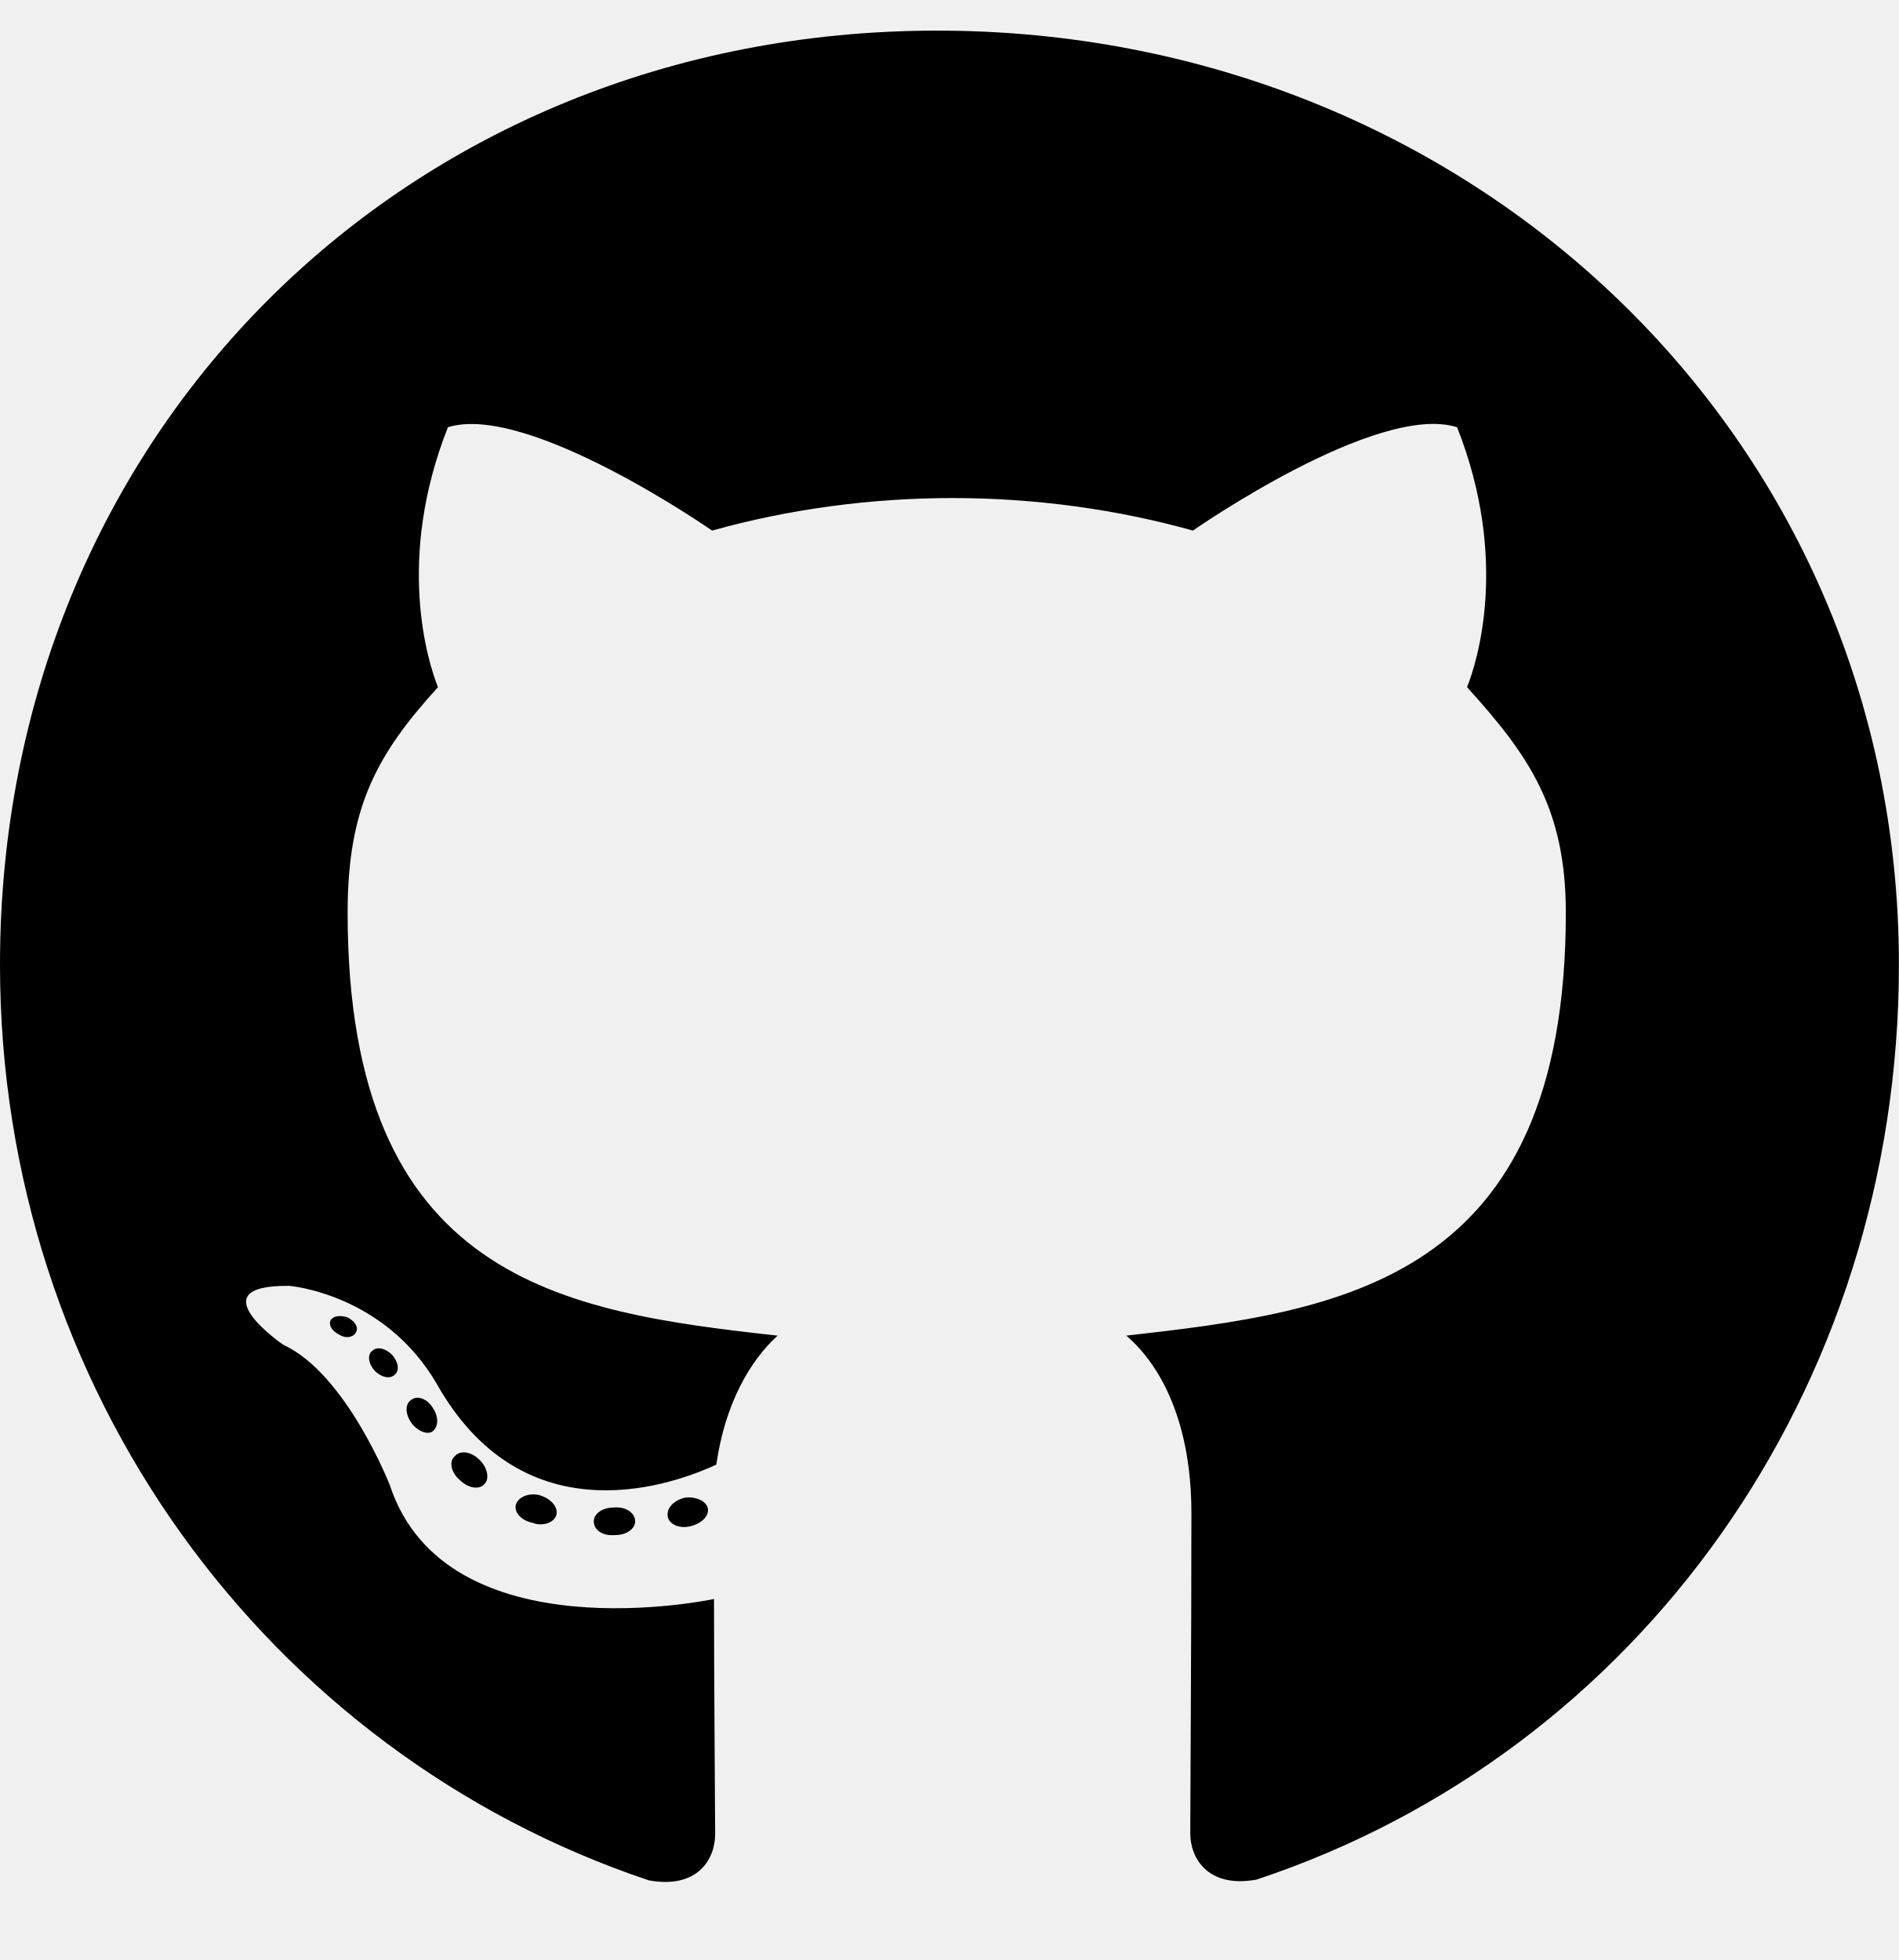
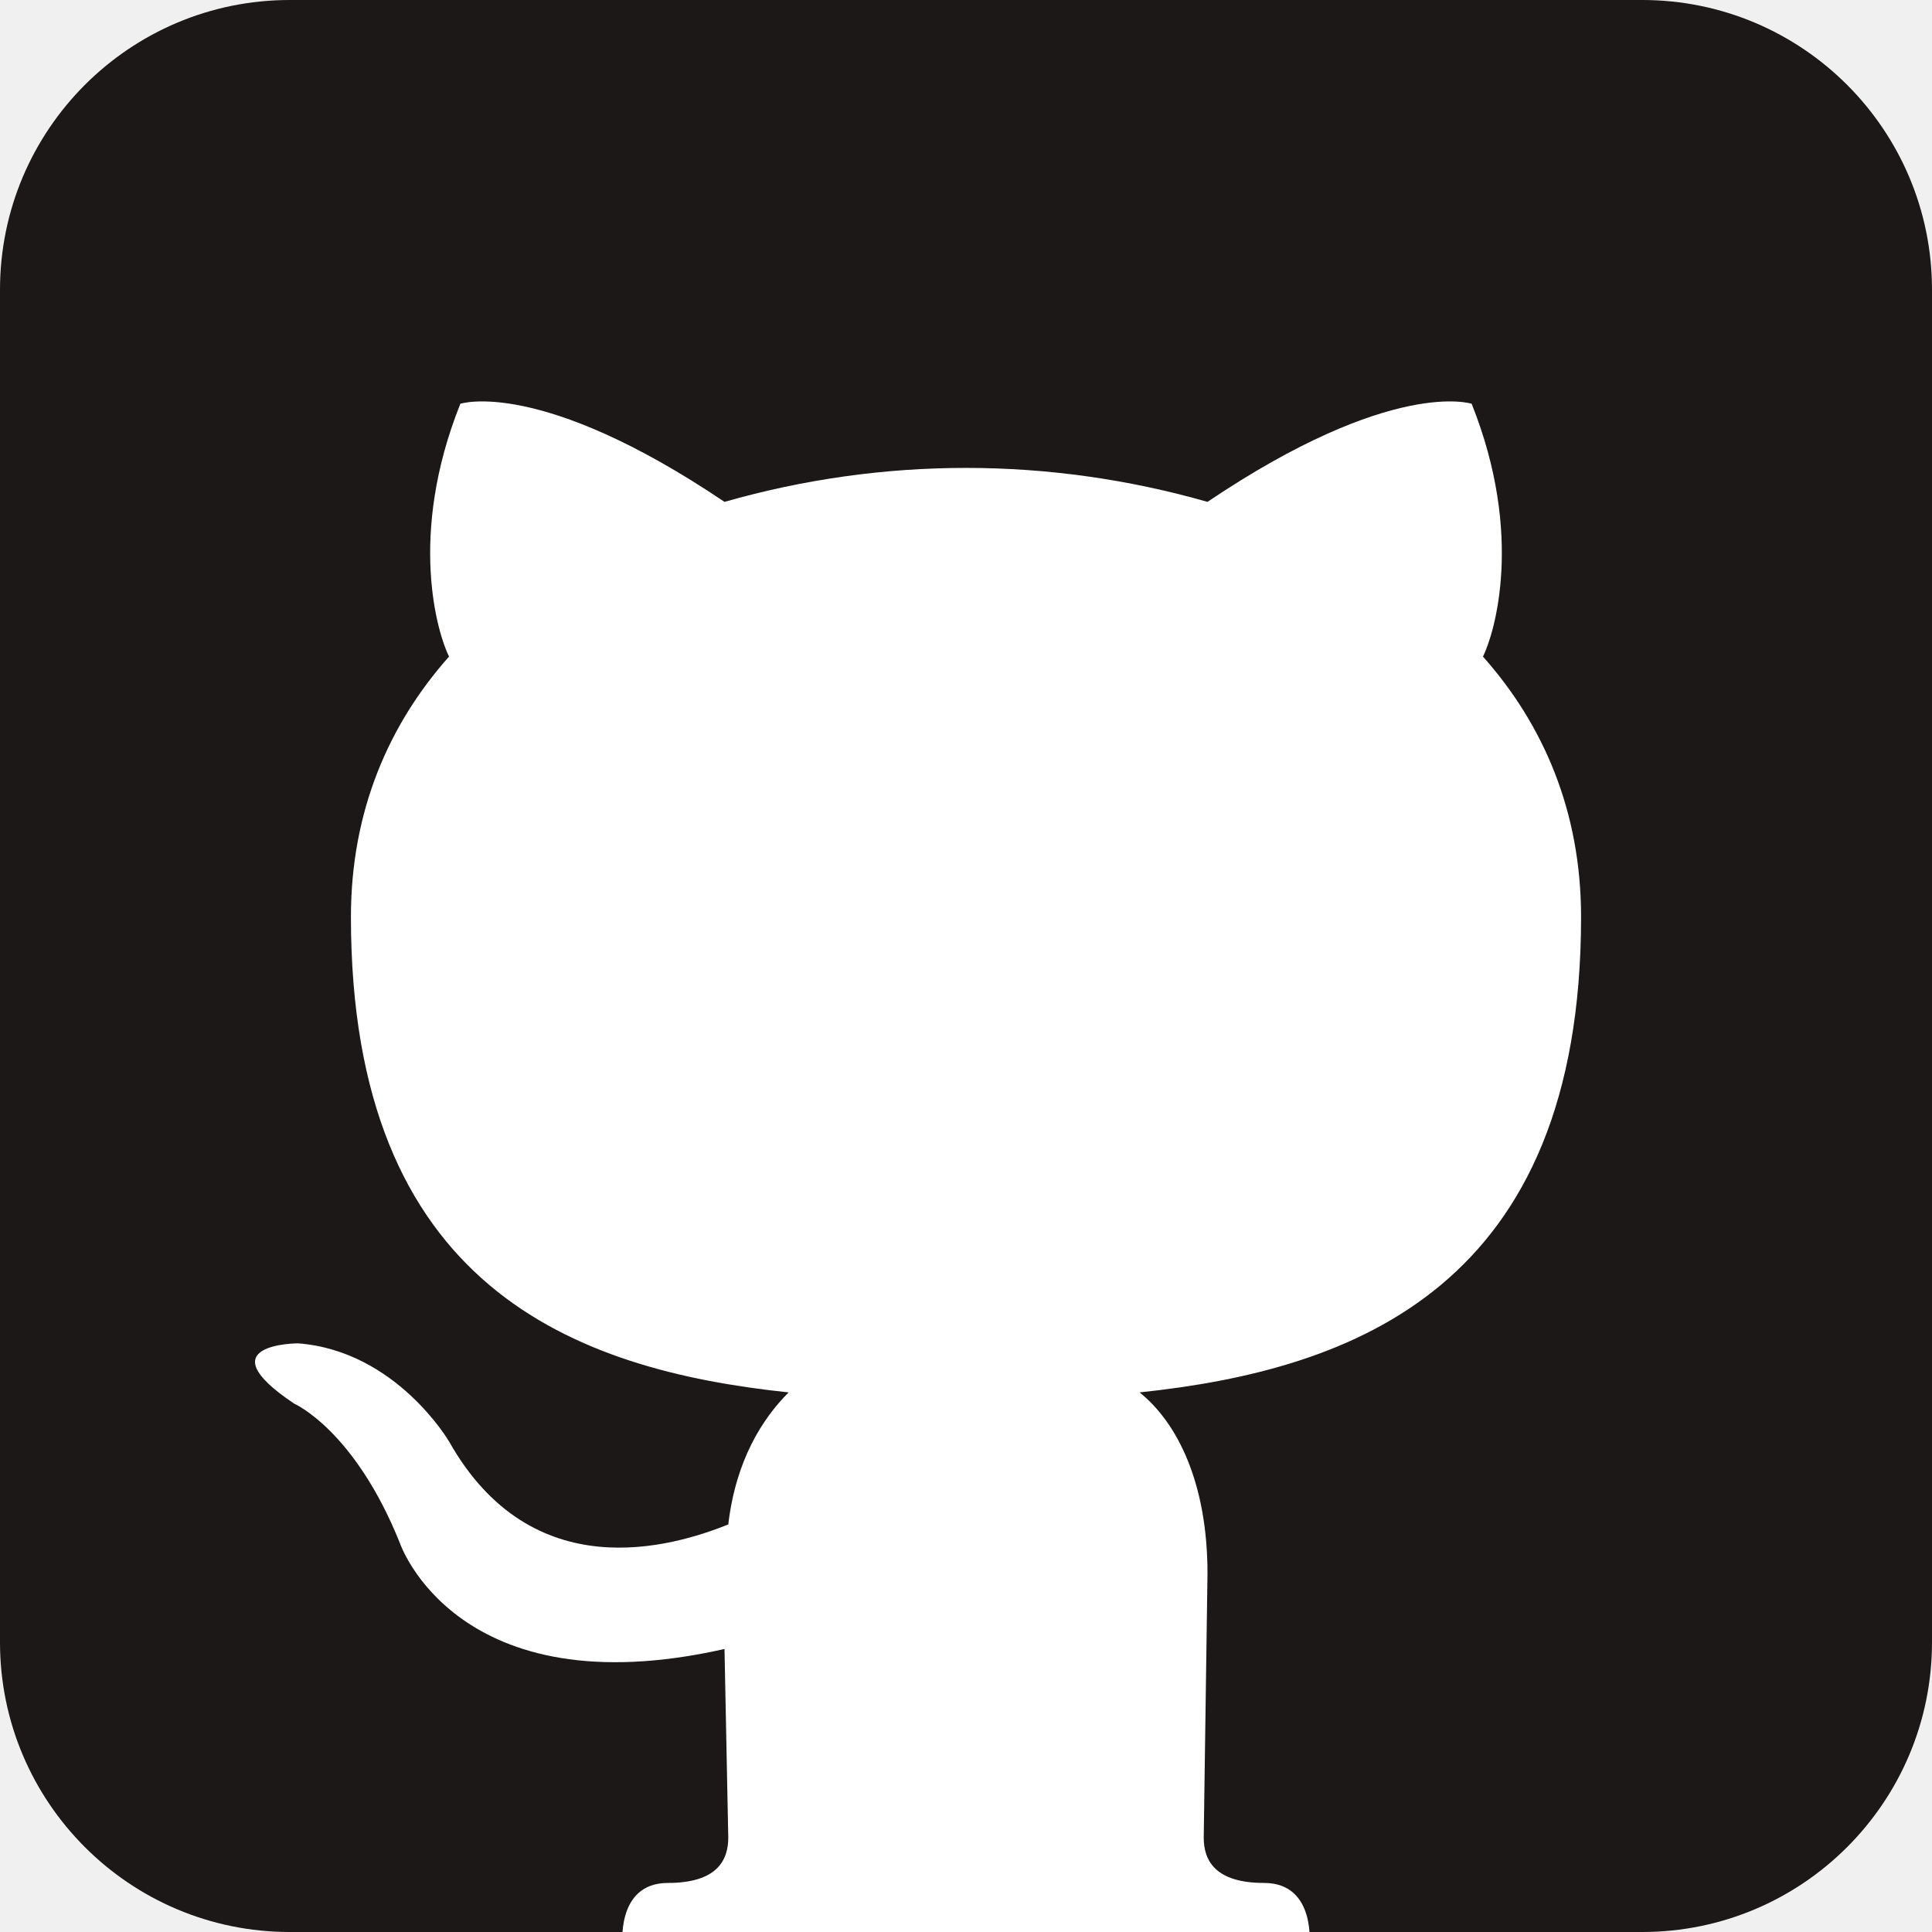
- <svg xmlns="http://www.w3.org/2000/svg" aria-hidden="true" focusable="false" data-prefix="fab" data-icon="github" class="svg-inline--fa fa-github fa-w-16" role="img" viewBox="0 0 496 512">
-   <path d="M165.9 397.4c0 2-2.3 3.6-5.2 3.6-3.3.3-5.6-1.3-5.6-3.6 0-2 2.3-3.6 5.2-3.6 3-.3 5.6 1.3 5.6 3.6zm-31.1-4.5c-.7 2 1.3 4.3 4.3 4.9 2.6 1 5.6 0 6.2-2s-1.3-4.3-4.3-5.2c-2.6-.7-5.5.3-6.2 2.3zm44.2-1.7c-2.9.7-4.9 2.6-4.6 4.9.3 2 2.9 3.3 5.9 2.6 2.9-.7 4.9-2.6 4.6-4.6-.3-1.9-3-3.2-5.9-2.9zM244.8 8C106.1 8 0 113.3 0 252c0 110.9 69.8 205.8 169.5 239.2 12.8 2.3 17.3-5.6 17.3-12.1 0-6.2-.3-40.4-.3-61.4 0 0-70 15-84.7-29.8 0 0-11.4-29.1-27.8-36.6 0 0-22.9-15.7 1.6-15.4 0 0 24.9 2 38.6 25.8 21.9 38.6 58.6 27.5 72.9 20.9 2.3-16 8.8-27.1 16-33.7-55.9-6.2-112.3-14.3-112.3-110.5 0-27.5 7.6-41.3 23.6-58.9-2.6-6.5-11.1-33.3 2.6-67.9 20.9-6.5 69 27 69 27 20-5.6 41.5-8.5 62.8-8.5s42.8 2.9 62.8 8.5c0 0 48.1-33.6 69-27 13.7 34.7 5.2 61.4 2.6 67.9 16 17.7 25.8 31.5 25.8 58.9 0 96.5-58.9 104.2-114.8 110.5 9.2 7.9 17 22.9 17 46.4 0 33.7-.3 75.4-.3 83.6 0 6.5 4.6 14.4 17.3 12.1C428.2 457.8 496 362.9 496 252 496 113.3 383.5 8 244.8 8zM97.2 352.9c-1.3 1-1 3.3.7 5.2 1.6 1.6 3.9 2.3 5.2 1 1.3-1 1-3.3-.7-5.2-1.6-1.6-3.9-2.3-5.2-1zm-10.8-8.1c-.7 1.3.3 2.9 2.3 3.9 1.6 1 3.6.7 4.3-.7.7-1.3-.3-2.9-2.3-3.9-2-.6-3.6-.3-4.3.7zm32.4 35.6c-1.6 1.3-1 4.3 1.3 6.2 2.3 2.3 5.2 2.6 6.5 1 1.3-1.3.7-4.3-1.3-6.2-2.2-2.3-5.2-2.6-6.5-1zm-11.4-14.7c-1.6 1-1.6 3.6 0 5.9 1.6 2.3 4.3 3.3 5.6 2.3 1.6-1.3 1.6-3.9 0-6.2-1.4-2.3-4-3.3-5.6-2z" />
+ <svg xmlns="http://www.w3.org/2000/svg" viewBox="0 0 512 512">
+   <rect width="512" height="512" rx="15%" fill="#1B1817" />
+   <path fill="#fff" d="M335 499c14 0 12 17 12 17H165s-2-17 12-17c13 0 16-6 16-12l-1-50c-71 16-86-28-86-28-12-30-28-37-28-37-24-16 1-16 1-16 26 2 40 26 40 26 22 39 59 28 74 22 2-17 9-28 16-35-57-6-116-28-116-126 0-28 10-51 26-69-3-6-11-32 3-67 0 0 21-7 70 26 42-12 86-12 128 0 49-33 70-26 70-26 14 35 6 61 3 67 16 18 26 41 26 69 0 98-60 120-117 126 10 8 18 24 18 48l-1 70c0 6 3 12 16 12z" />
</svg>
